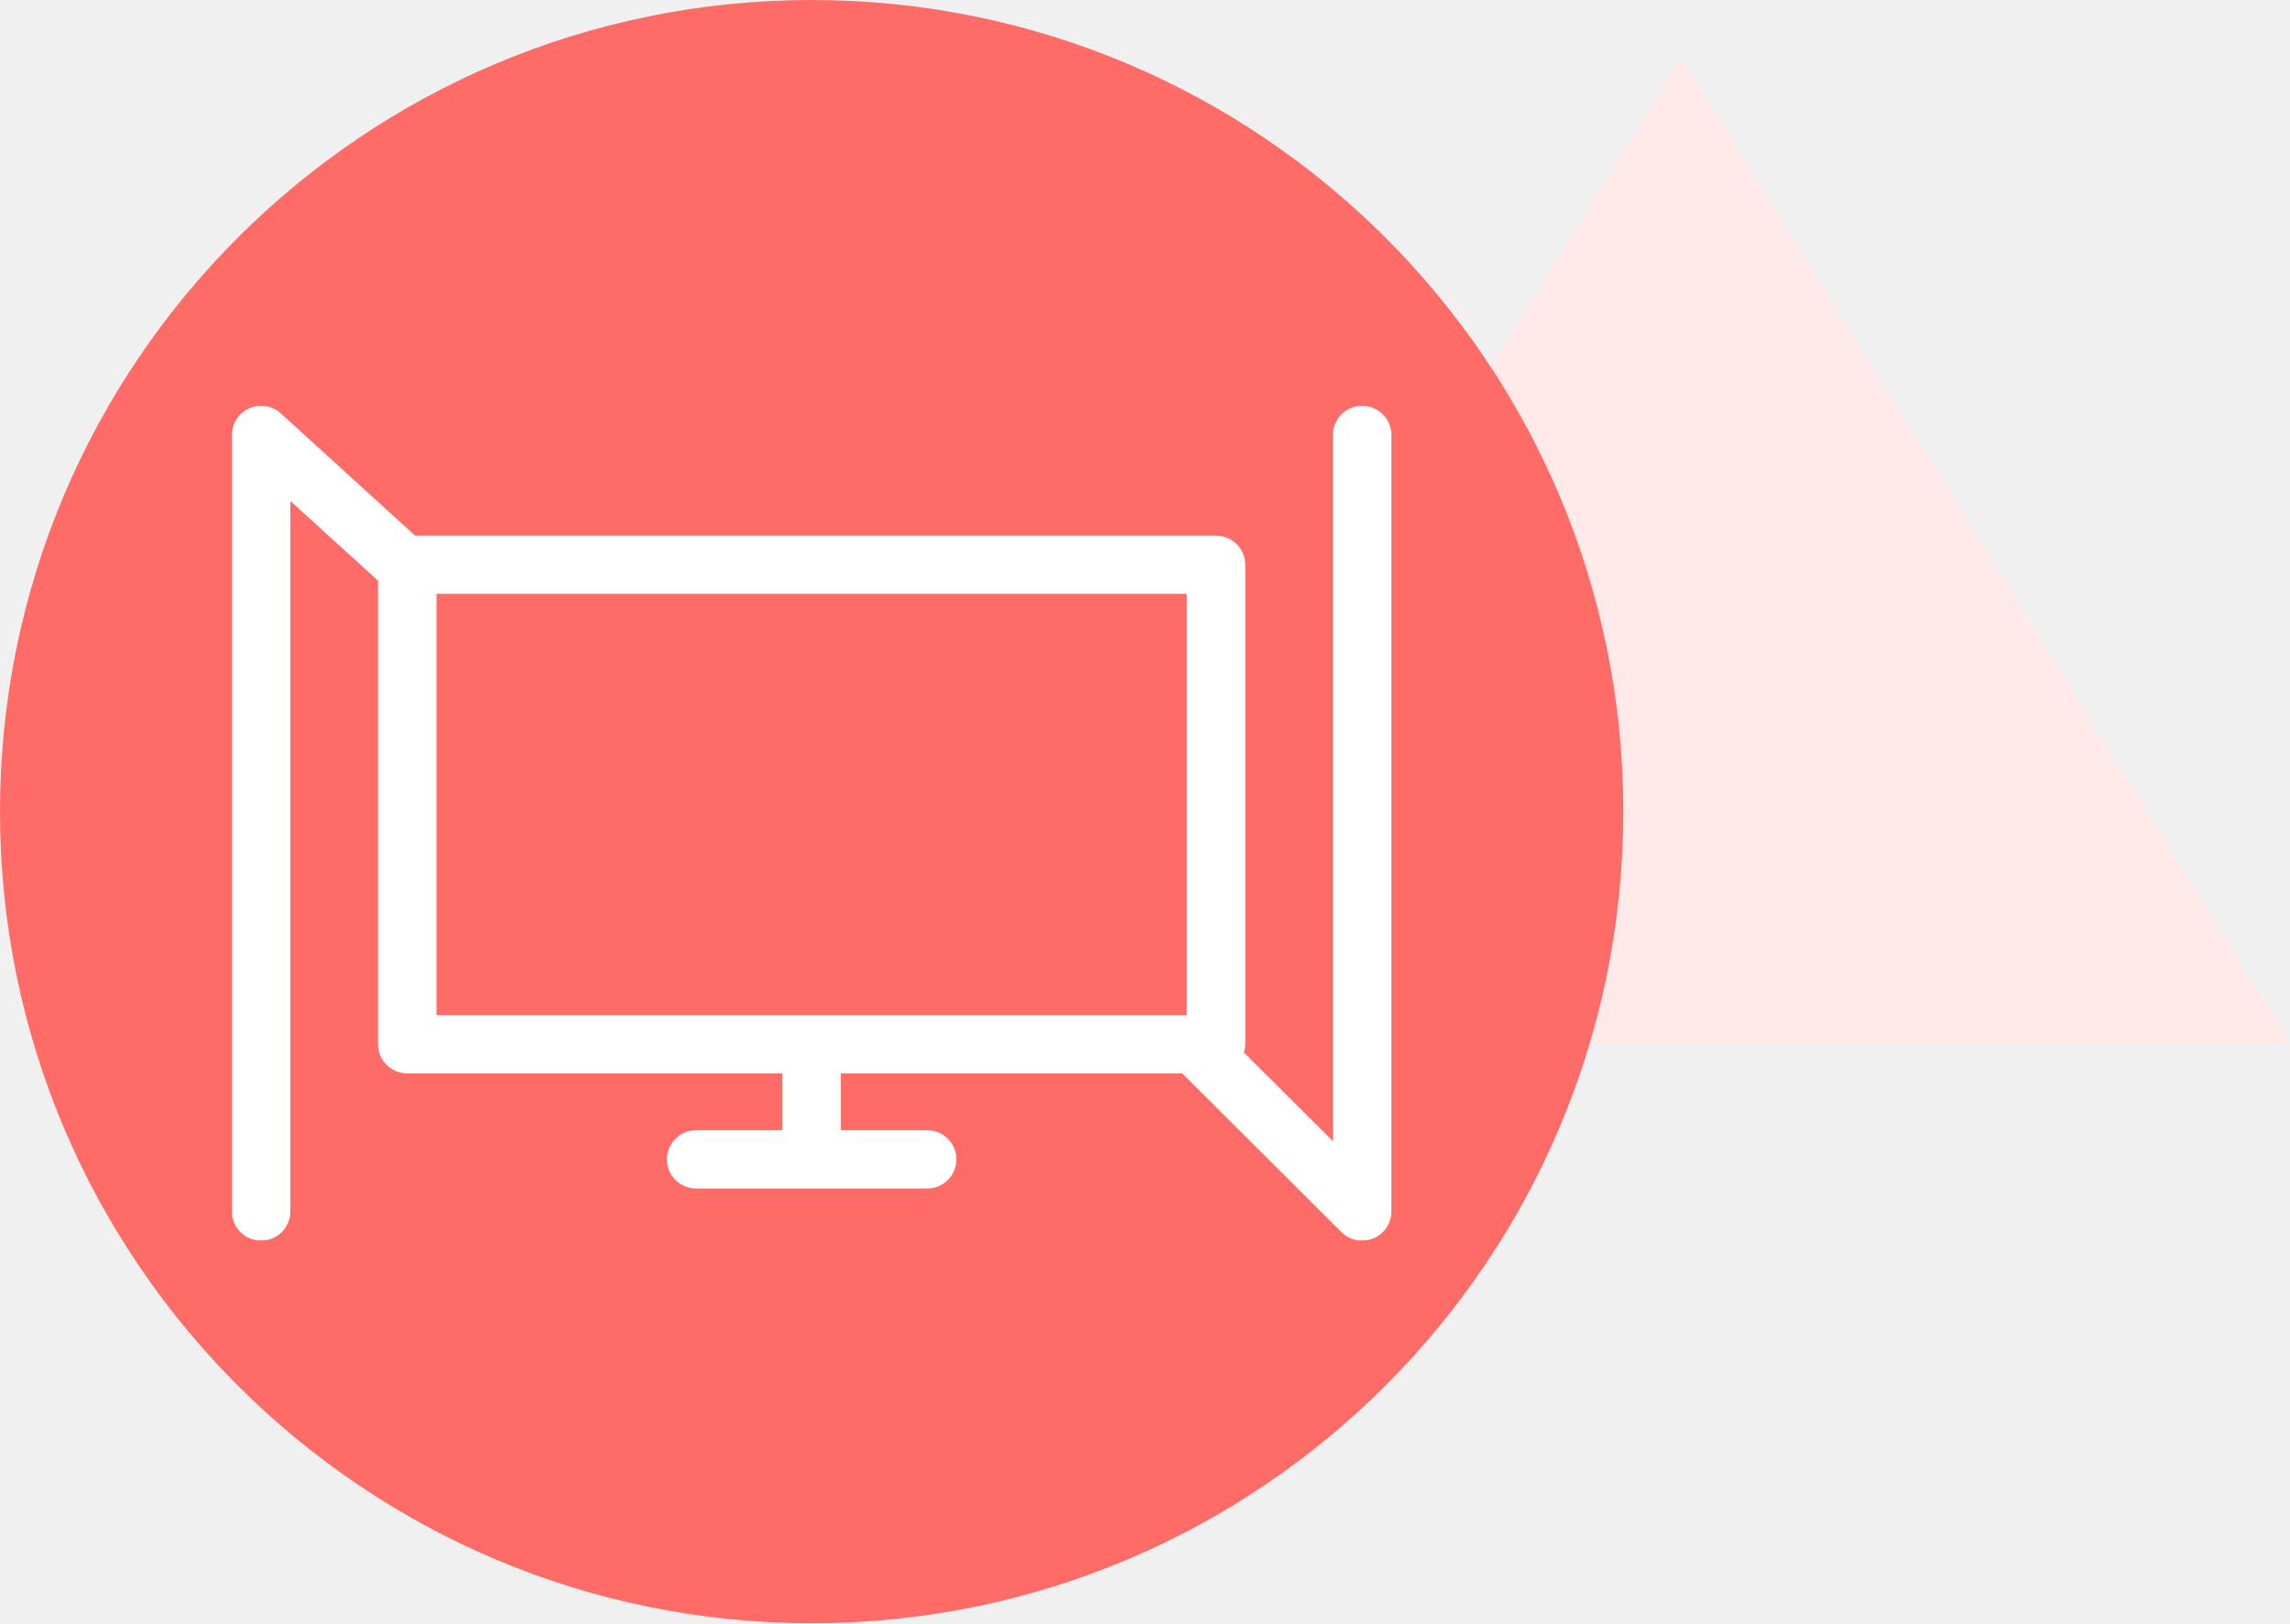
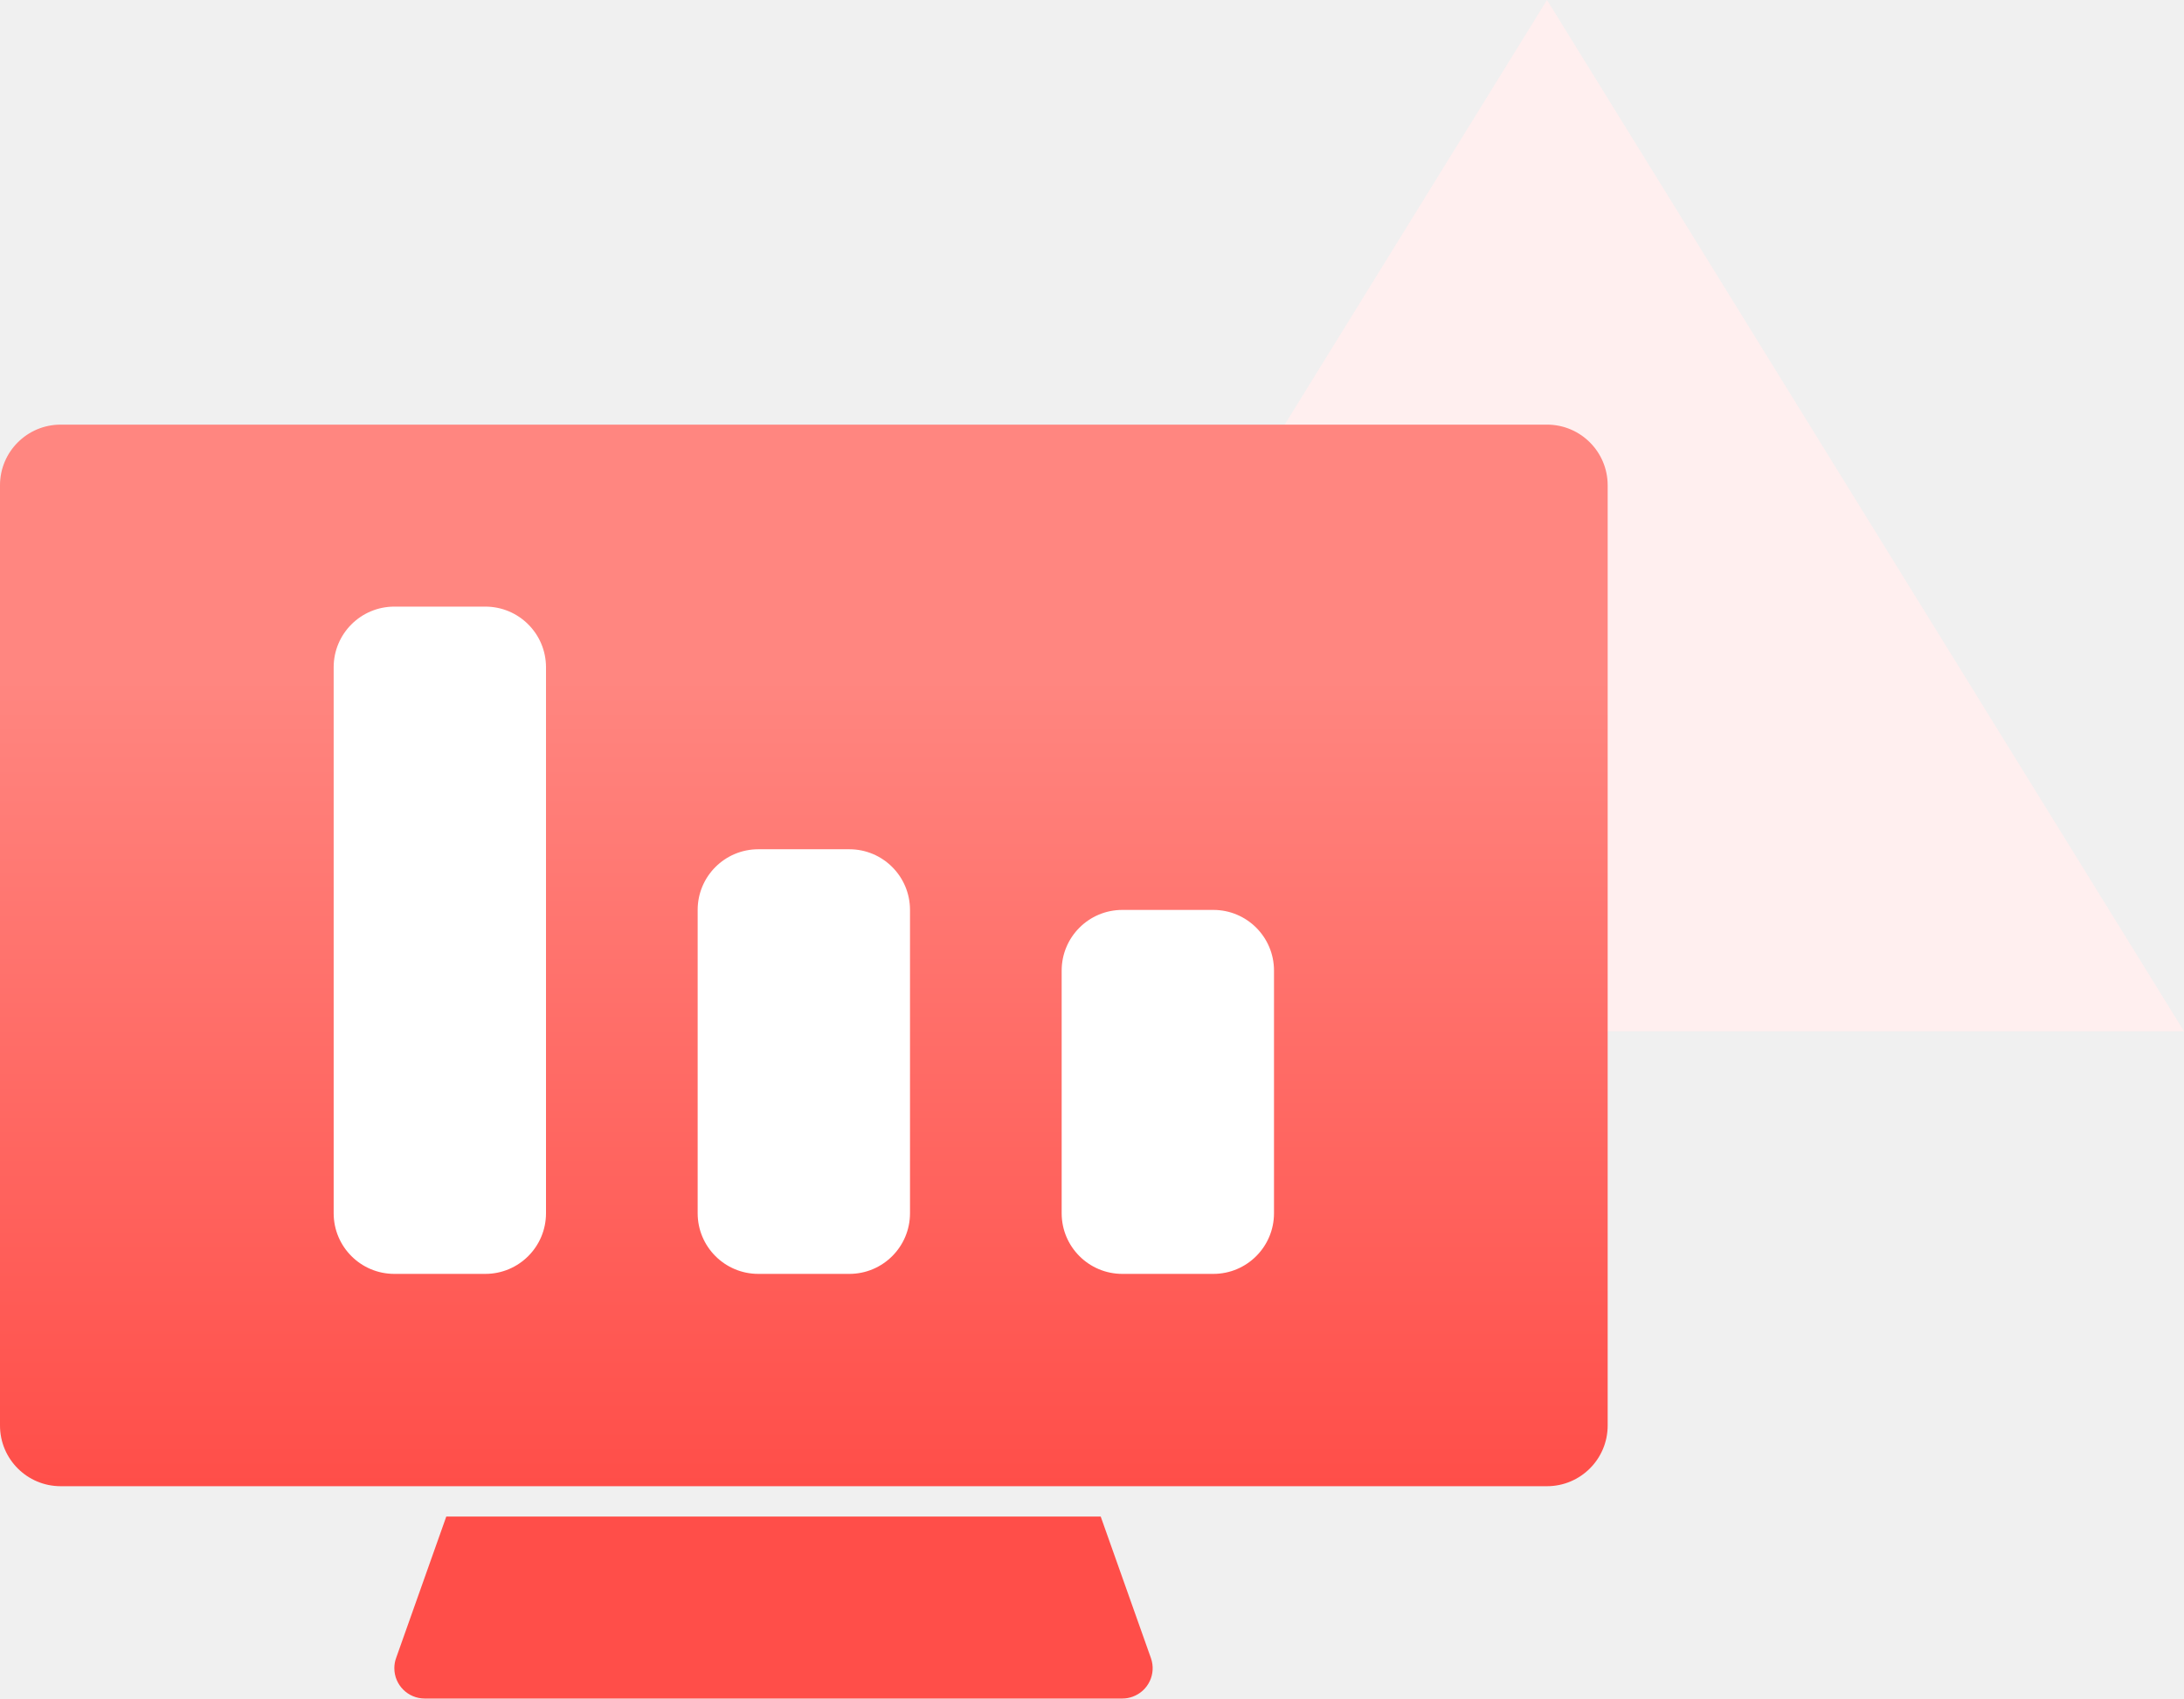
- <svg xmlns="http://www.w3.org/2000/svg" xmlns:xlink="http://www.w3.org/1999/xlink" width="79px" height="56px" viewBox="0 0 79 56" version="1.1">
+ <svg xmlns="http://www.w3.org/2000/svg" width="72px" height="56px" viewBox="0 0 72 56" version="1.1">
  <defs>
-     <polygon id="path-1" points="8 42.8 48 42.8 48 14 8 14" />
+     <linearGradient x1="50%" y1="23.843%" x2="50%" y2="100%" id="linearGradient-1">
+       <stop stop-color="#FF8680" offset="0%" />
+       <stop stop-color="#FF4E49" offset="100%" />
+     </linearGradient>
  </defs>
  <g id="视觉稿" stroke="none" stroke-width="1" fill="none" fill-rule="evenodd">
-     <g id="Artboard-2" transform="translate(-432, -717)">
-       <g id="Page-1" transform="translate(432, 717)">
-         <polygon id="Triangle-4" fill="#FFE9E9" points="58 2 79 36 37 36" />
-         <circle id="Oval-2" fill="#FF6B67" cx="28" cy="28" r="28" />
-         <mask id="mask-2" fill="white">
-           <use xlink:href="#path-1" />
-         </mask>
-         <g id="Clip-2" />
-         <path d="M15.059,35.023 L40.941,35.023 L40.941,20.487 L15.059,20.487 L15.059,35.023 Z M46.992,14 C46.434,14 45.983,14.45 45.983,15.005 L45.983,39.37 L42.912,36.311 C42.939,36.22 42.958,36.127 42.958,36.027 L42.958,19.482 C42.958,18.927 42.507,18.478 41.95,18.478 L14.321,18.478 L9.688,14.263 C9.394,13.995 8.967,13.925 8.602,14.085 C8.236,14.246 8,14.607 8,15.005 L8,41.795 C8,42.351 8.451,42.8 9.008,42.8 C9.566,42.8 10.017,42.351 10.017,41.795 L10.017,17.283 L13.042,20.034 L13.042,36.027 C13.042,36.582 13.493,37.031 14.05,37.031 L26.992,37.031 L26.992,38.992 L24.014,38.992 C23.457,38.992 23.006,39.442 23.006,39.997 C23.006,40.552 23.457,41.002 24.014,41.002 L31.986,41.002 C32.543,41.002 32.994,40.552 32.994,39.997 C32.994,39.442 32.543,38.992 31.986,38.992 L29.008,38.992 L29.008,37.031 L40.784,37.031 L46.278,42.506 C46.471,42.698 46.729,42.8 46.992,42.8 C47.121,42.8 47.253,42.775 47.377,42.724 C47.755,42.568 48,42.202 48,41.795 L48,15.005 C48,14.45 47.549,14 46.992,14 L46.992,14 Z" id="Fill-1" fill="#FFFFFF" mask="url(#mask-2)" />
+     <g id="首页" transform="translate(-439, -722)">
+       <g id="G2" transform="translate(295, 632)">
+         <g id="G2-ICON" transform="translate(144, 90)">
+           <polygon id="Triangle-4" fill="#FFEFEF" points="51 0 72 34 30 34" />
+           <g id="Group-17" transform="translate(0, 14)">
+             <path d="M36.287,36 L37.942,40.666 C38.127,41.186 37.855,41.758 37.334,41.942 C37.227,41.981 37.114,42 37,42 L14,42 C13.448,42 13,41.552 13,41 C13,40.886 13.019,40.773 13.058,40.666 L14.713,36 L36.287,36 Z" id="Combined-Shape" fill="#FF4E49" />
+             <rect id="Rectangle-4" fill="url(#linearGradient-1)" x="0" y="0" width="53" height="35" rx="2" />
+           </g>
+           <rect id="Rectangle-10" fill="#FFFFFF" x="11" y="20" width="7" height="22" rx="2" />
+           <rect id="Rectangle-10" fill="#FFFFFF" x="23" y="28" width="7" height="14" rx="2" />
+           <rect id="Rectangle-10" fill="#FFFFFF" x="35" y="30" width="7" height="12" rx="2" />
+         </g>
      </g>
    </g>
  </g>
</svg>
